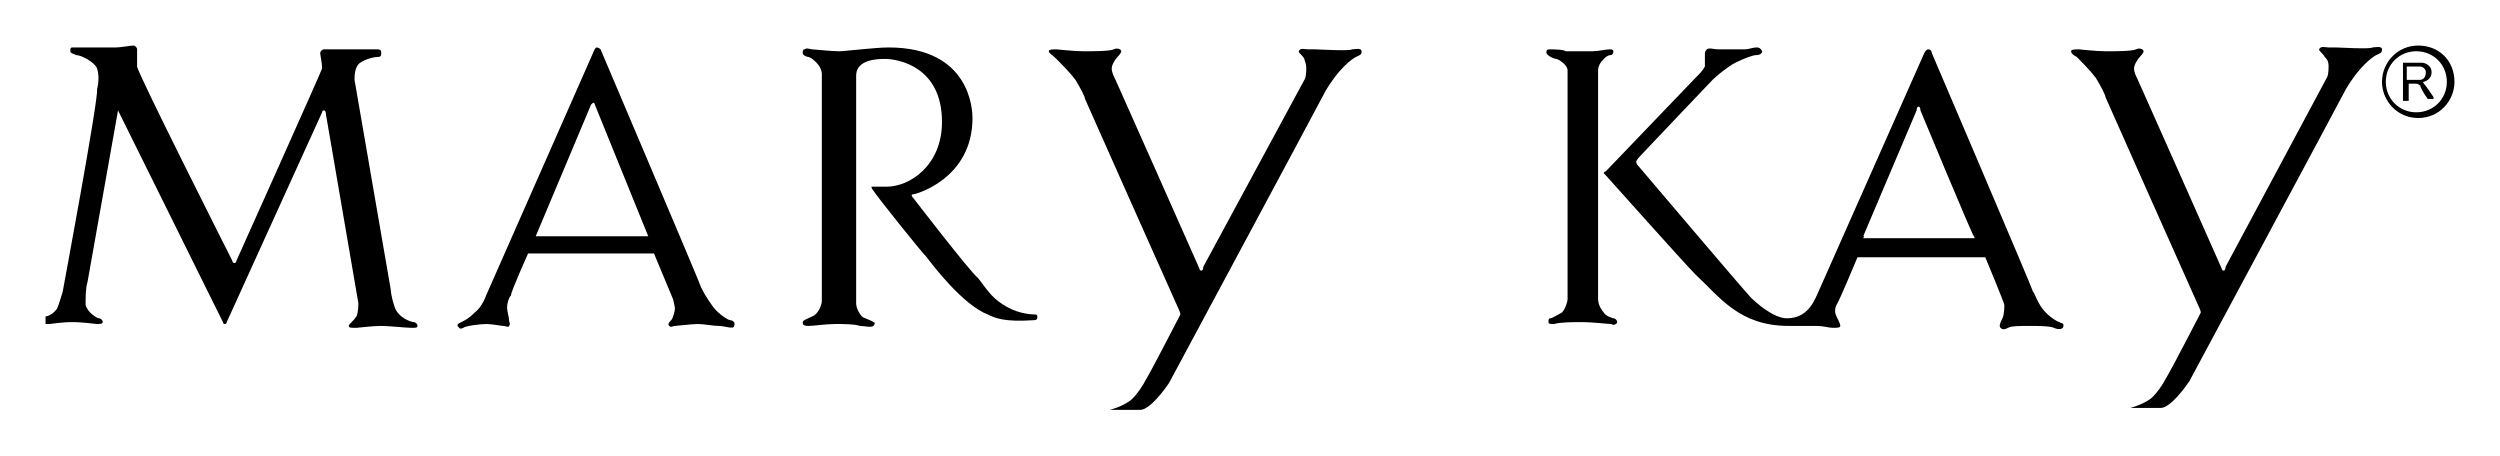
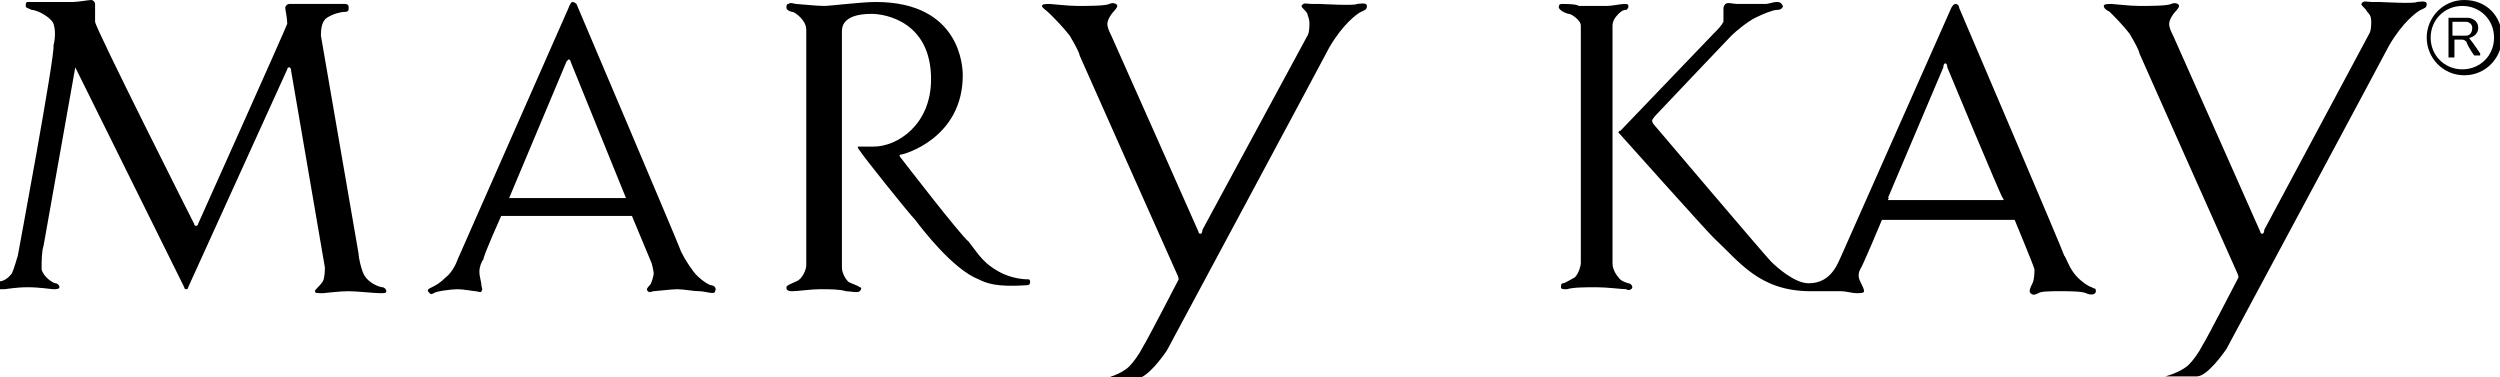
- <svg xmlns="http://www.w3.org/2000/svg" height="23.875" width="131.075" version="1.1" id="Layer_1" x="0px" y="0px" viewBox="-2.388 -2.388 131.075 23.875" style="enable-background:new 0 0 126.2 19;" xml:space="preserve">
+ <svg xmlns="http://www.w3.org/2000/svg" version="1.1" id="Layer_1" x="0px" y="0px" viewBox="0 0 126.2 19" style="enable-background:new 0 0 126.2 19;" xml:space="preserve">
  <path d="M0,14.2v0.4c0,0,0.1,0,0.2,0c0.1,0,0.6-0.1,1.2-0.1c0.6,0,1.2,0.1,1.3,0.1c0.1,0,0.3,0,0.3-0.1c0-0.1-0.1-0.2-0.2-0.2  S2.2,14,2.1,13.6c0-0.4,0-0.9,0.1-1.2l1.6-9l5.5,11.1c0,0,0,0.1,0.1,0.1c0.1,0,0.1-0.1,0.1-0.1l5-11c0,0,0-0.1,0.1-0.1  c0.1,0,0.1,0.2,0.1,0.2l1.7,9.9c0,0.1,0,0.5-0.1,0.7c-0.2,0.3-0.4,0.4-0.4,0.5c0,0.1,0.1,0.1,0.4,0.1c0.1,0,0.8-0.1,1.3-0.1  c0.4,0,1.3,0.1,1.6,0.1c0.2,0,0.3,0,0.3-0.1c0-0.1-0.1-0.2-0.2-0.2c-0.1,0-0.8-0.2-1-0.8c-0.2-0.6-0.2-0.9-0.2-0.9L16.2,1.8  c0-0.2,0-0.7,0.3-0.9c0.3-0.2,0.7-0.3,0.9-0.3c0.2,0,0.2-0.1,0.2-0.2c0-0.1,0-0.2-0.2-0.2c-0.2,0-1.2,0-1.5,0c-0.3,0-1.2,0-1.3,0  c-0.1,0-0.2,0.1-0.2,0.2c0,0.1,0.1,0.5,0.1,0.8c-0.1,0.3-4.5,10.1-4.5,10.1s0,0.1-0.1,0.1c-0.1,0-0.1-0.1-0.1-0.1S4.8,1.4,4.8,1.1  c0-0.2,0-0.5,0-0.6c0-0.1,0-0.2,0-0.3c0-0.1-0.1-0.2-0.2-0.2c-0.1,0-0.7,0.1-0.9,0.1s-1.4,0-1.6,0s-0.6,0-0.7,0  c-0.1,0-0.1,0.1-0.1,0.2c0,0.1,0.1,0.1,0.3,0.2c0.3,0,1,0.4,1.1,0.7c0.1,0.3,0.1,0.7,0,1.1C2.8,2.7,0.9,12.9,0.9,12.9  s-0.2,0.7-0.3,0.9C0.3,14.2,0,14.2,0,14.2" />
  <path d="M25.3,10.9c0,0-0.9,2-0.9,2.2c-0.1,0.1-0.2,0.4-0.2,0.6c0,0.3,0.1,0.5,0.1,0.7c0,0.1,0.1,0.2,0,0.3c0,0.1-0.2,0-0.3,0  c-0.1,0-0.6-0.1-0.9-0.1c-0.3,0-1.1,0.1-1.2,0.2c-0.2,0.1-0.2,0-0.3-0.1c0-0.1,0-0.1,0.2-0.2c0.2-0.1,0.4-0.2,0.7-0.5  c0.4-0.3,0.6-0.9,0.6-0.9l5.6-12.7c0,0,0.1-0.3,0.2-0.3c0.1,0,0.2,0.1,0.2,0.1s5.1,12,5.2,12.3c0.1,0.3,0.4,0.8,0.7,1.2  c0.3,0.4,0.8,0.7,0.9,0.7c0.1,0,0.3,0.1,0.2,0.3c0,0.2-0.5,0-0.8,0c-0.3,0-0.8-0.1-1.1-0.1c-0.3,0-1.1,0.1-1.2,0.1  c-0.1,0-0.2,0.1-0.3,0c-0.1-0.1,0-0.2,0.1-0.3c0.1-0.1,0.2-0.5,0.2-0.6s-0.1-0.5-0.1-0.5l-1-2.4H25.3z M25.7,10h5.8c0,0,0.1,0,0.1,0  l-2.8-6.9c0,0,0-0.1-0.1-0.1c0,0-0.1,0.1-0.1,0.1L25.7,10C25.7,9.9,25.7,10,25.7,10" />
  <path d="M40.2,0.2c-0.1,0-0.3-0.1-0.4,0c-0.1,0-0.1,0.1-0.1,0.2c0,0.1,0.2,0.2,0.3,0.2c0.1,0,0.7,0.4,0.7,0.9c0,0.4,0,11.9,0,11.9  c0,0.2-0.2,0.7-0.5,0.8c-0.2,0.1-0.5,0.2-0.5,0.3c0,0.1,0,0.2,0.3,0.2c0.3,0,0.9-0.1,1.4-0.1c0.5,0,1,0,1.3,0.1c0.2,0,0.6,0.1,0.7,0  c0.1-0.1,0.1-0.2,0-0.2c-0.1-0.1-0.5-0.2-0.6-0.3c-0.1-0.1-0.3-0.4-0.3-0.7V1.6c0-0.2,0-0.9,1.5-0.9c0.7,0,3,0.4,3,3.3  c0,2.3-1.7,3.4-2.9,3.4c-0.4,0-0.8,0-0.8,0c0,0.1,0.1,0.2,0.1,0.2c0.1,0.2,2.5,3.2,2.8,3.5c0.3,0.4,1.9,2.5,3.2,3  c0.4,0.2,0.9,0.4,2.4,0.3c0.2,0,0.2-0.1,0.2-0.2c0,0,0-0.1-0.1-0.1c-0.1,0-0.8,0-1.5-0.4c-0.7-0.4-0.9-0.7-1.5-1.5  C48.5,11.9,45.5,8,45.5,8s-0.2-0.2,0-0.2c0.1,0,3.1-0.8,3.1-4c0-0.4-0.1-3.7-4.4-3.7c-0.7,0-2.3,0.2-2.6,0.2  C41.2,0.3,40.3,0.2,40.2,0.2" />
  <path d="M52.6,0.3c0-0.1,0.2-0.1,0.4-0.1c0.1,0,0.9,0.1,1.4,0.1s1.4,0,1.6-0.1c0.2-0.1,0.4,0,0.4,0.1c0,0.1-0.2,0.3-0.2,0.3  c-0.1,0.1-0.3,0.4-0.3,0.6c0,0.2,0.1,0.4,0.2,0.6c0.1,0.2,4.4,9.9,4.4,9.9s0,0.1,0.1,0.1c0.1,0,0.1-0.2,0.1-0.2L66,1.8  c0,0,0.1-0.1,0.1-0.6c0-0.3-0.1-0.4-0.1-0.5c-0.1-0.2-0.3-0.3-0.3-0.4c0.1-0.2,0.3-0.1,0.5-0.1c0.2,0,0.3,0,0.4,0  c0.1,0,1.8,0.1,1.9,0c0.1,0,0.5-0.1,0.5,0.1c0,0.2-0.1,0.2-0.3,0.3c-0.2,0.1-0.9,0.6-1.6,1.8c-0.2,0.4-8.2,15.3-8.2,15.3  c-0.2,0.3-1,1.4-1.5,1.4h-1.6c0,0,0.8-0.2,1.2-0.6c0.2-0.2,0.5-0.6,0.7-1c0.2-0.3,1.8-3.4,1.8-3.4s0-0.1-0.1-0.3  c-0.1-0.2-4.9-11-4.9-11c0-0.1-0.2-0.5-0.5-1c-0.3-0.4-0.8-0.9-1-1.1C52.8,0.5,52.6,0.4,52.6,0.3" />
  <path d="M106.2,0.3c0-0.1,0.2-0.1,0.4-0.1c0.1,0,0.9,0.1,1.4,0.1s1.4,0,1.6-0.1c0.2-0.1,0.4,0,0.4,0.1c0,0.1-0.2,0.3-0.2,0.3  c-0.1,0.1-0.3,0.4-0.3,0.6c0,0.2,0.1,0.4,0.2,0.6c0.1,0.2,4.4,9.9,4.4,9.9s0,0.1,0.1,0.1c0.1,0,0.1-0.2,0.1-0.2l5.3-9.9  c0,0,0.1-0.1,0.1-0.6c0-0.3-0.1-0.4-0.2-0.5c-0.1-0.2-0.3-0.3-0.3-0.4c0.1-0.2,0.3-0.1,0.5-0.1c0.2,0,0.3,0,0.4,0  c0.1,0,1.8,0.1,1.9,0c0.1,0,0.5-0.1,0.5,0.1c0,0.2-0.1,0.2-0.3,0.3c-0.2,0.1-0.9,0.6-1.6,1.8c-0.2,0.4-8.2,15.3-8.2,15.3  c-0.2,0.3-1,1.4-1.5,1.4h-1.6c0,0,0.8-0.2,1.2-0.6c0.2-0.2,0.5-0.6,0.7-1c0.2-0.3,1.8-3.4,1.8-3.4s0-0.1-0.1-0.3  c-0.1-0.2-4.9-11-4.9-11c0-0.1-0.2-0.5-0.5-1c-0.3-0.4-0.8-0.9-1-1.1C106.3,0.5,106.2,0.4,106.2,0.3" />
  <path d="M125.2,2.7v0.1h-0.3c0,0-0.3-0.4-0.4-0.7C124.4,2,124.3,2,124.3,2h-0.4v0.9h-0.3v-2c0,0,0.9,0,1,0c0.1,0,0.5,0.1,0.5,0.5  c0,0.4-0.4,0.5-0.4,0.5c-0.1,0,0,0.1,0,0.1C124.8,2.1,125.2,2.7,125.2,2.7 M123.8,1.1v0.7h0.7c0,0,0.3,0,0.3-0.4  c0-0.2-0.2-0.3-0.3-0.3S123.8,1.1,123.8,1.1" />
  <path d="M78.7,0.3c0-0.1,0.1-0.1,0.2-0.1c0.1,0,0.7,0,0.8,0.1c0.1,0,1.1,0,1.4,0c0.3,0,0.7-0.1,0.9-0.1c0.1,0,0.2,0,0.2,0.1  c0,0.1,0,0.1-0.1,0.2c-0.1,0-0.2,0-0.4,0.2c-0.2,0.2-0.3,0.4-0.3,0.6v12c0,0.3,0.2,0.6,0.3,0.7c0.1,0.2,0.5,0.3,0.5,0.3  c0.1,0,0.2,0.1,0.2,0.2c0,0.1-0.2,0.2-0.3,0.1c-0.2,0-1-0.1-1.5-0.1c-0.5,0-1.2,0-1.5,0.1c-0.2,0-0.3,0-0.3-0.1c0-0.1,0-0.2,0.1-0.2  c0.1,0,0.4-0.2,0.6-0.3c0.2-0.2,0.3-0.6,0.3-0.7v-12c0-0.3-0.5-0.6-0.6-0.6S78.6,0.5,78.7,0.3 M95.3,10.1h5.8c0,0,0.1,0,0-0.1  c-0.1-0.1-2.8-6.6-2.8-6.6s0-0.2-0.1-0.2c-0.1,0-0.1,0.2-0.1,0.2l-2.8,6.6C95.4,9.9,95.3,10.1,95.3,10.1 M87.1,0.2  c0.1-0.1,0.4,0,0.6,0s1.2,0,1.4,0s0.4-0.1,0.6-0.1c0.1,0,0.2,0,0.3,0.2c0,0.1-0.1,0.2-0.3,0.2c-0.2,0-0.7,0.2-1.1,0.4  c-0.4,0.2-1,0.7-1.2,0.9c-0.2,0.2-3.8,4-3.8,4S83.4,6,83.4,6.1c0,0.1,0.1,0.2,0.1,0.2s5.6,6.6,5.9,6.9c0.3,0.3,1.2,1.1,1.9,1.1  c1.2,0,1.5-1.1,1.7-1.5l5.5-12.4c0,0,0.1-0.2,0.2-0.2c0.2,0,0.2,0.2,0.2,0.2s5.3,12.4,5.3,12.5c0.1,0.1,0.2,0.5,0.5,0.9  c0.3,0.4,0.8,0.7,0.9,0.7c0.1,0.1,0.2,0,0.2,0.2c0,0.2-0.3,0.2-0.5,0.1s-0.9-0.1-1.3-0.1c-0.4,0-1,0-1.1,0.1c-0.2,0.1-0.3,0.1-0.4,0  c-0.1-0.1,0-0.3,0.1-0.5c0.1-0.2,0.1-0.6,0.1-0.7c0-0.1-1-2.5-1-2.5h-6.7c0,0-1,2.4-1.1,2.5c-0.1,0.2-0.1,0.4,0,0.6s0.2,0.4,0.2,0.5  c0,0.1-0.2,0.1-0.4,0.1c-0.2,0-0.5-0.1-0.8-0.1s-0.6,0-1.5,0c-2.6,0-3.6-1.5-4.9-2.7c-0.5-0.5-4.7-5.2-4.7-5.2s-0.1-0.1-0.1-0.1  c0-0.1,0.1-0.1,0.1-0.1s4.6-4.8,4.7-4.9c0.2-0.2,0.4-0.4,0.5-0.6C87,0.8,87,0.5,87,0.4C87,0.4,87,0.3,87.1,0.2" />
  <path d="M122.5,1.9c0-1,0.8-1.9,1.9-1.9s1.9,0.8,1.9,1.9c0,1-0.8,1.9-1.9,1.9S122.5,2.9,122.5,1.9 M122.7,1.9c0,0.9,0.7,1.6,1.6,1.6  c0.9,0,1.6-0.7,1.6-1.6c0-0.9-0.7-1.6-1.6-1.6C123.4,0.3,122.7,1,122.7,1.9" />
</svg>
